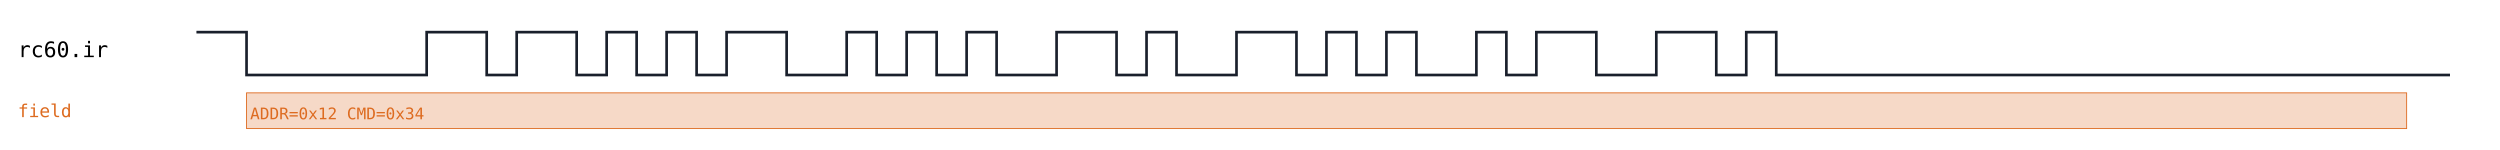
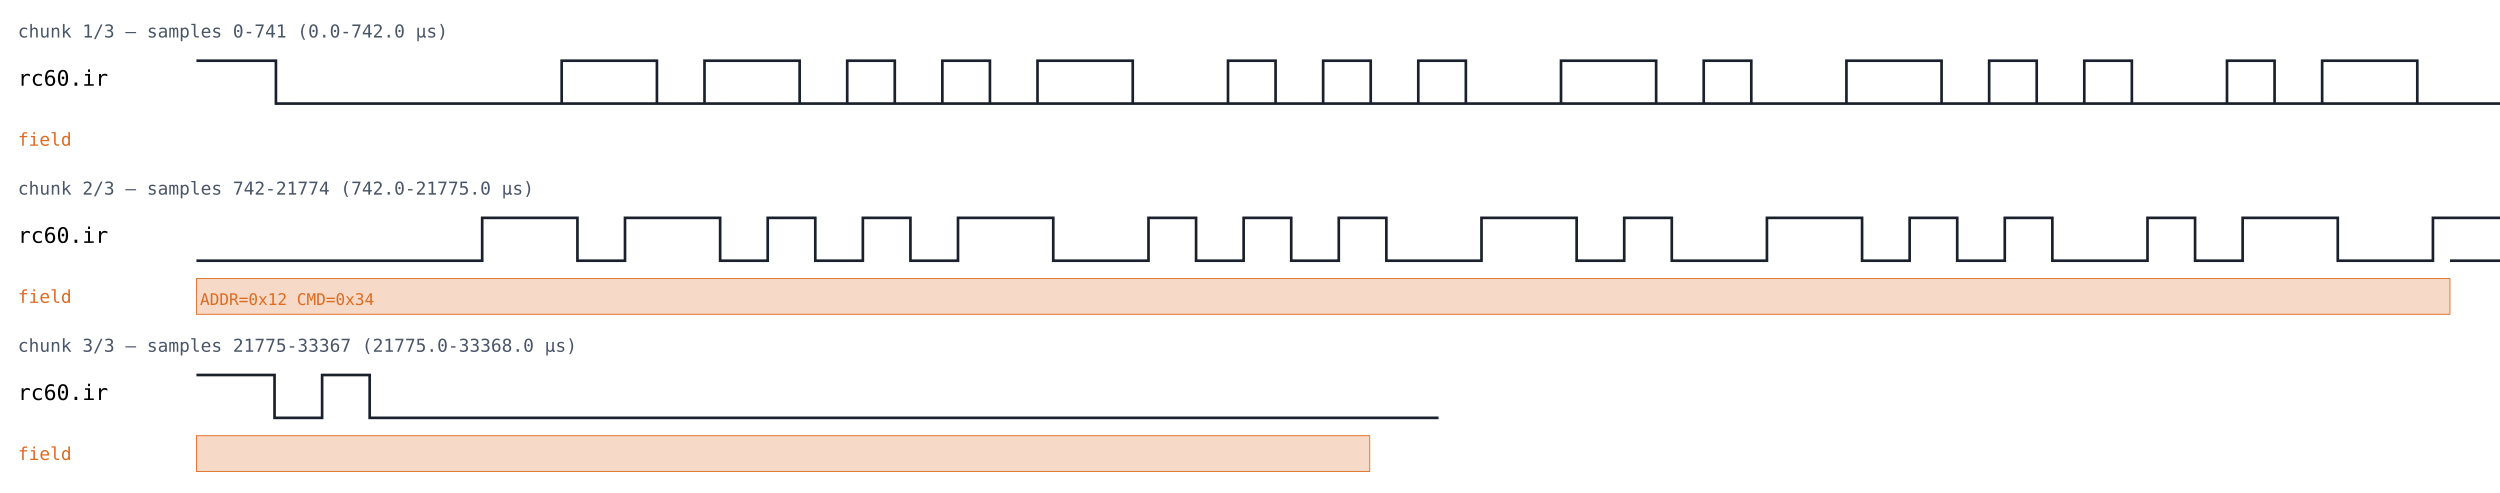
- <svg xmlns="http://www.w3.org/2000/svg" baseProfile="full" height="84" version="1.1" width="1400">
+ <svg xmlns="http://www.w3.org/2000/svg" baseProfile="full" height="276" version="1.1" width="1400">
  <defs />
-   <rect fill="white" height="84" width="1400" x="0" y="0" />
-   <text font-family="monospace" font-size="12px" x="10" y="32.0">rc60.ir</text>
-   <polyline fill="none" points="110.0,18.0 134.281,18.0 134.281,18.0 138.063,18.0 138.063,42.0 238.931,42.0 238.931,18.0 272.553,18.0 272.553,42.0 289.346,42.0 289.346,18.0 322.93,18.0 322.93,42.0 339.723,42.0 339.723,18.0 356.515,18.0 356.515,42.0 373.307,42.0 373.307,18.0 390.1,18.0 390.1,42.0 406.892,42.0 406.892,18.0 440.515,18.0 440.515,42.0 474.137,42.0 474.137,18.0 490.93,18.0 490.93,42.0 507.722,42.0 507.722,18.0 524.515,18.0 524.515,42.0 541.307,42.0 541.307,18.0 558.099,18.0 558.099,42.0 591.684,42.0 591.684,18.0 625.269,18.0 625.269,42.0 642.061,42.0 642.061,18.0 658.854,18.0 658.854,42.0 692.438,42.0 692.438,18.0 726.023,18.0 726.023,42.0 742.815,42.0 742.815,18.0 759.608,18.0 759.608,42.0 776.4,42.0 776.4,18.0 793.193,18.0 793.193,42.0 826.777,42.0 826.777,18.0 843.57,18.0 843.57,42.0 860.362,42.0 860.362,18.0 893.947,18.0 893.947,42.0 927.532,42.0 927.532,18.0 961.116,18.0 961.116,42.0 977.909,42.0 977.909,18.0 994.701,18.0 994.701,42.0 1372.0,42.0" stroke="#1a202c" stroke-width="1.5" />
-   <text fill="#dd6b20" font-family="monospace" font-size="10px" x="10" y="65.6">field</text>
-   <rect fill="#dd6b20" fill-opacity="0.25" height="20" stroke="#dd6b20" stroke-width="0.5" width="1209.656" x="138.063" y="52" />
-   <text fill="#dd6b20" font-family="monospace" font-size="9px" x="140.063" y="66.8">ADDR=0x12 CMD=0x34</text>
+   <rect fill="white" height="276" width="1400" x="0" y="0" />
+   <text fill="#4a5568" font-family="monospace" font-size="10px" x="10" y="21">chunk 1/3 — samples 0-741  (0.0-742.0 µs)</text>
+   <text font-family="monospace" font-size="12px" x="10" y="48.0">rc60.ir</text>
+   <polyline fill="none" points="110.0,34.0 148.52,34.0 148.52,34.0 154.52,34.0 154.52,58.0 314.54,58.0 314.54,34.0 367.88,34.0 367.88,58.0 394.52,58.0 394.52,34.0 447.8,34.0 447.8,58.0 474.44,58.0 474.44,34.0 501.08,34.0 501.08,58.0 527.72,58.0 527.72,34.0 554.36,34.0 554.36,58.0 581.0,58.0 581.0,34.0 634.34,34.0 634.34,58.0 687.68,58.0 687.68,34.0 714.32,34.0 714.32,58.0 740.96,58.0 740.96,34.0 767.6,34.0 767.6,58.0 794.24,58.0 794.24,34.0 820.88,34.0 820.88,58.0 874.16,58.0 874.16,34.0 927.44,34.0 927.44,58.0 954.08,58.0 954.08,34.0 980.72,34.0 980.72,58.0 1034.0,58.0 1034.0,34.0 1087.28,34.0 1087.28,58.0 1113.92,58.0 1113.92,34.0 1140.56,34.0 1140.56,58.0 1167.2,58.0 1167.2,34.0 1193.84,34.0 1193.84,58.0 1247.12,58.0 1247.12,34.0 1273.76,34.0 1273.76,58.0 1300.4,58.0 1300.4,34.0 1353.68,34.0 1353.68,58.0 1406.96,58.0 1406.96,34.0 1460.24,34.0 1460.24,58.0 1486.88,58.0 1486.88,34.0 1513.52,34.0 1513.52,58.0 154.52,58.0" stroke="#1a202c" stroke-width="1.5" />
+   <text fill="#dd6b20" font-family="monospace" font-size="10px" x="10" y="81.6">field</text>
+   <text fill="#4a5568" font-family="monospace" font-size="10px" x="10" y="109">chunk 2/3 — samples 742-21774  (742.0-21775.0 µs)</text>
+   <text font-family="monospace" font-size="12px" x="10" y="136.0">rc60.ir</text>
+   <polyline fill="none" points="110.0,146.0 270.02,146.0 270.02,122.0 323.36,122.0 323.36,146.0 350.0,146.0 350.0,122.0 403.28,122.0 403.28,146.0 429.92,146.0 429.92,122.0 456.56,122.0 456.56,146.0 483.2,146.0 483.2,122.0 509.84,122.0 509.84,146.0 536.48,146.0 536.48,122.0 589.82,122.0 589.82,146.0 643.16,146.0 643.16,122.0 669.8,122.0 669.8,146.0 696.44,146.0 696.44,122.0 723.08,122.0 723.08,146.0 749.72,146.0 749.72,122.0 776.36,122.0 776.36,146.0 829.64,146.0 829.64,122.0 882.92,122.0 882.92,146.0 909.56,146.0 909.56,122.0 936.2,122.0 936.2,146.0 989.48,146.0 989.48,122.0 1042.76,122.0 1042.76,146.0 1069.4,146.0 1069.4,122.0 1096.04,122.0 1096.04,146.0 1122.68,146.0 1122.68,122.0 1149.32,122.0 1149.32,146.0 1202.6,146.0 1202.6,122.0 1229.24,122.0 1229.24,146.0 1255.88,146.0 1255.88,122.0 1309.16,122.0 1309.16,146.0 1362.44,146.0 1362.44,122.0 1415.72,122.0 1415.72,146.0 1442.36,146.0 1442.36,122.0 1469.0,122.0 1469.0,146.0 1371.98,146.0" stroke="#1a202c" stroke-width="1.5" />
+   <text fill="#dd6b20" font-family="monospace" font-size="10px" x="10" y="169.6">field</text>
+   <rect fill="#dd6b20" fill-opacity="0.25" height="20" stroke="#dd6b20" stroke-width="0.5" width="1261.98" x="110.0" y="156" />
+   <text fill="#dd6b20" font-family="monospace" font-size="9px" x="112.0" y="170.8">ADDR=0x12 CMD=0x34</text>
+   <text fill="#4a5568" font-family="monospace" font-size="10px" x="10" y="197">chunk 3/3 — samples 21775-33367  (21775.0-33368.0 µs)</text>
+   <text font-family="monospace" font-size="12px" x="10" y="224.0">rc60.ir</text>
+   <polyline fill="none" points="110.0,210.0 153.74,210.0 153.74,234.0 180.38,234.0 180.38,210.0 207.02,210.0 207.02,234.0 805.58,234.0" stroke="#1a202c" stroke-width="1.5" />
+   <text fill="#dd6b20" font-family="monospace" font-size="10px" x="10" y="257.6">field</text>
+   <rect fill="#dd6b20" fill-opacity="0.25" height="20" stroke="#dd6b20" stroke-width="0.5" width="657.06" x="110.0" y="244" />
</svg>
